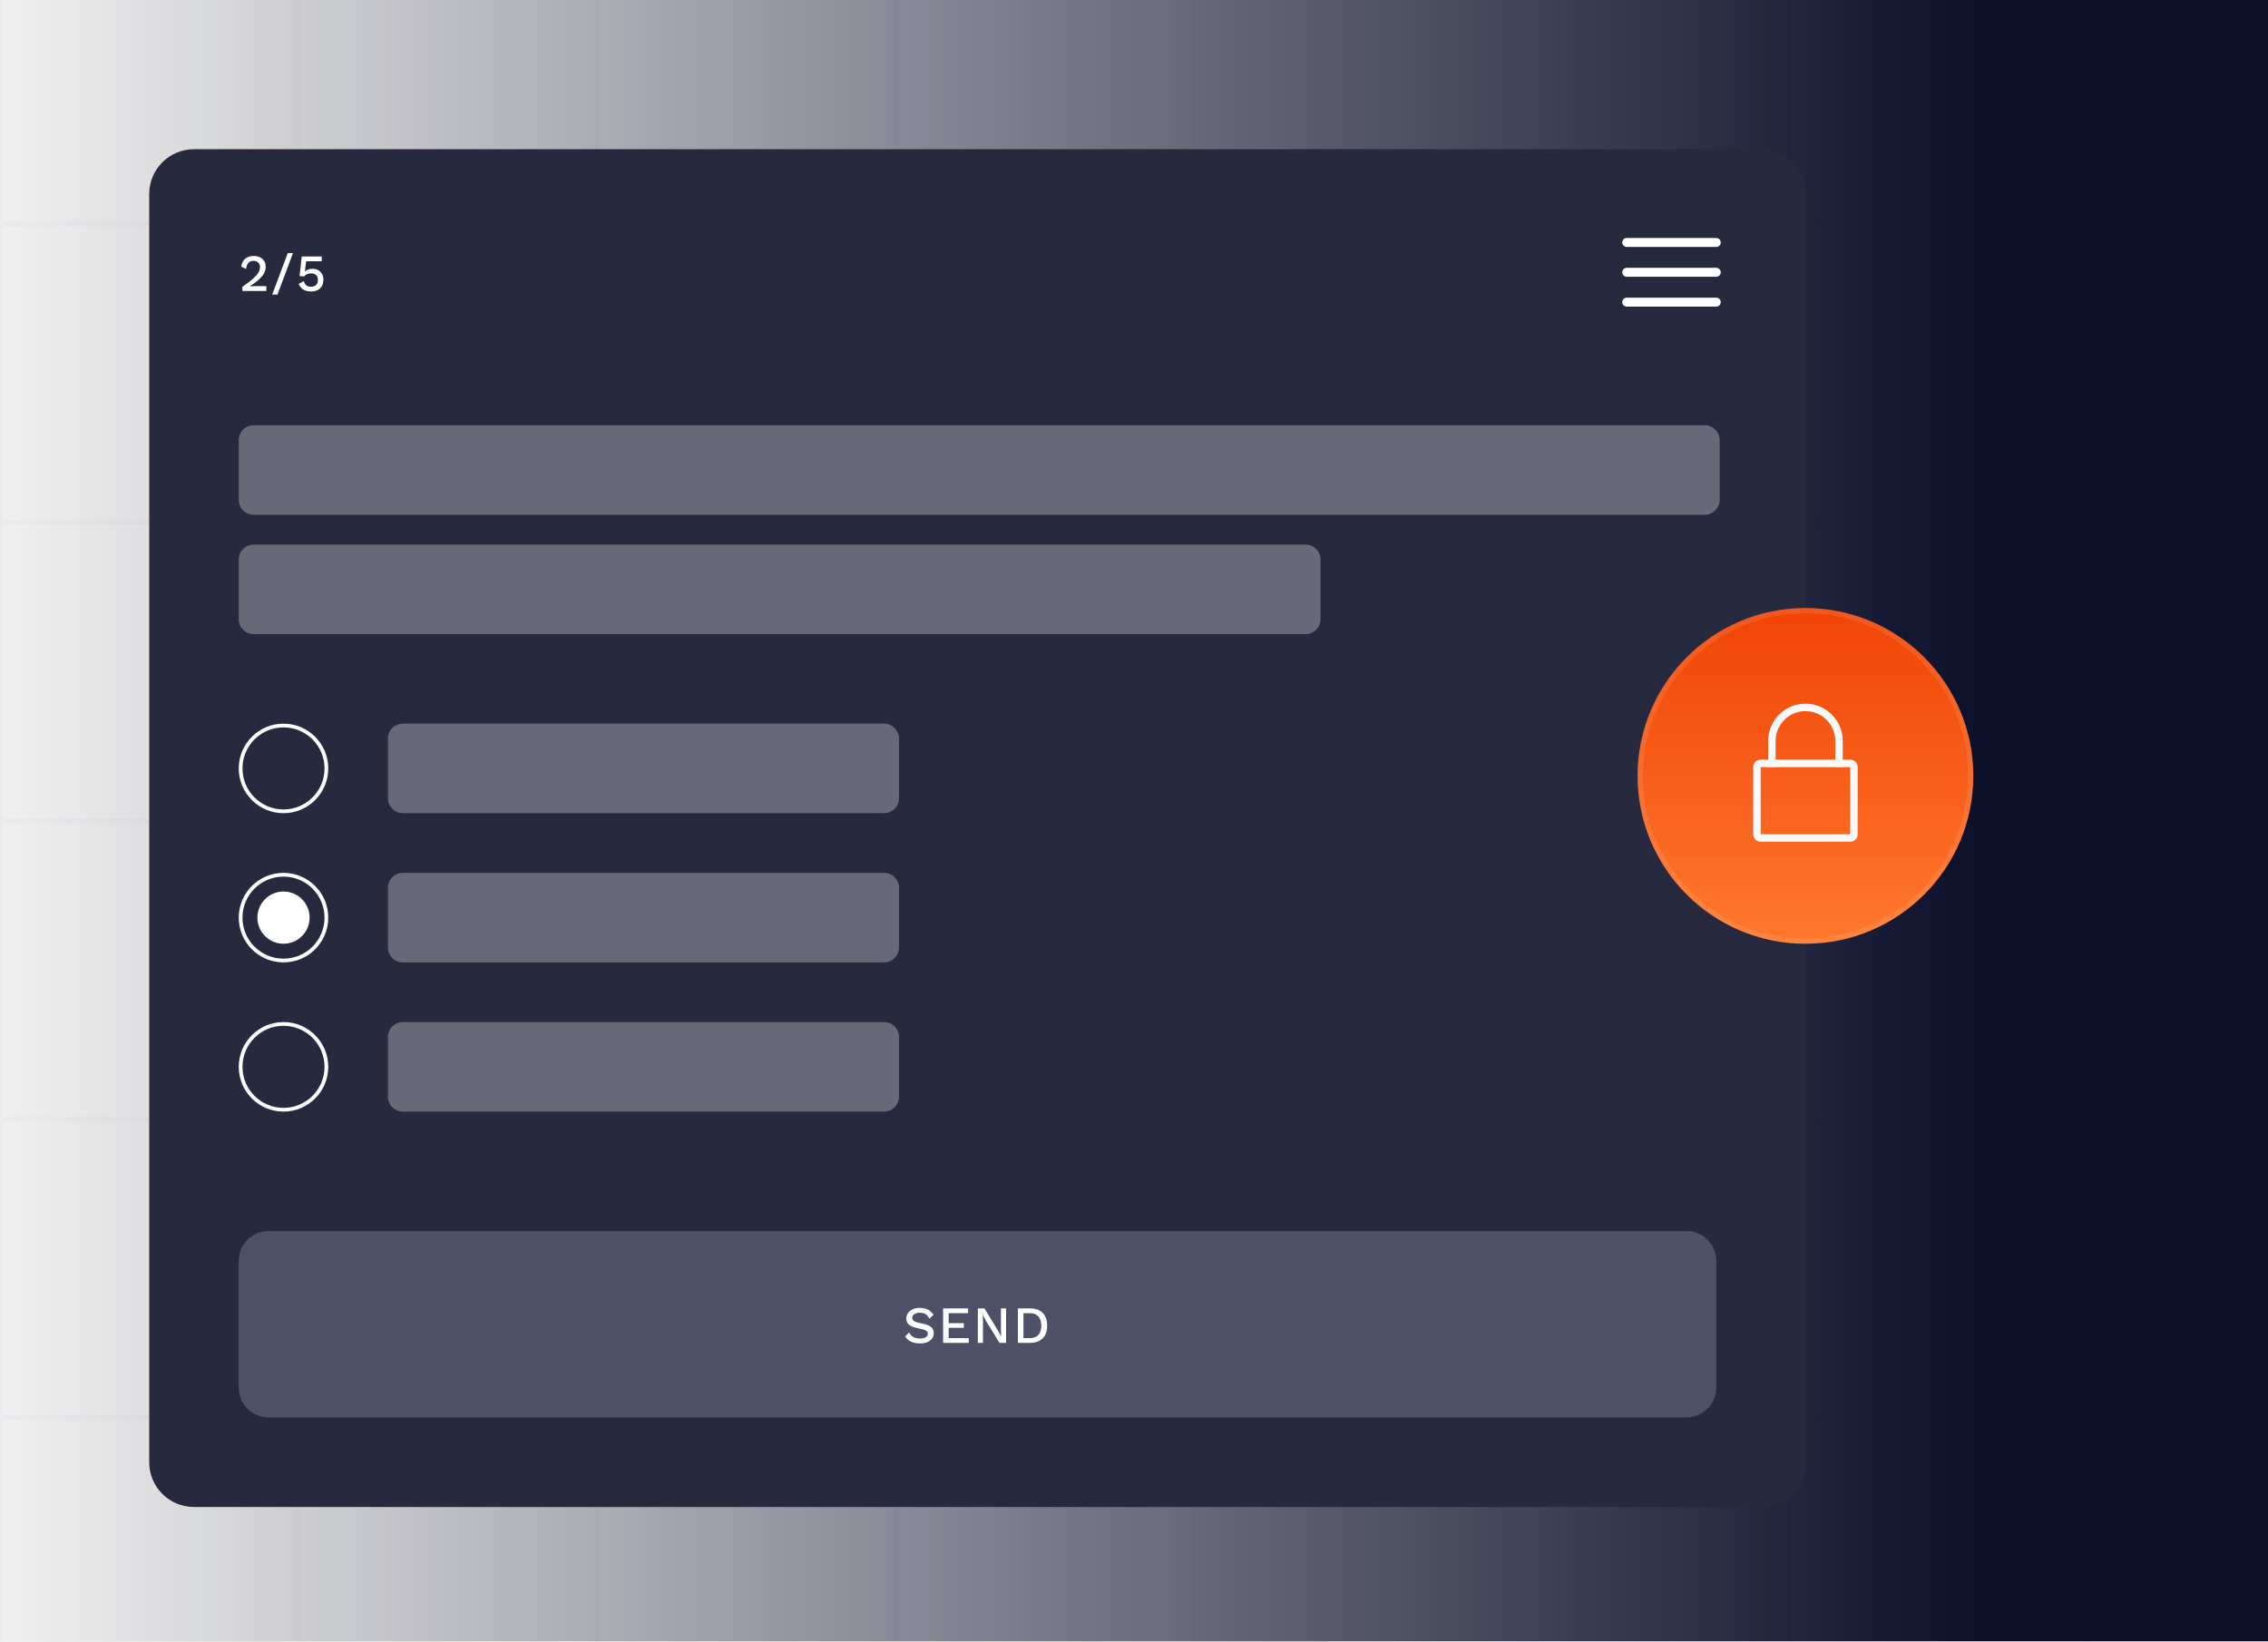
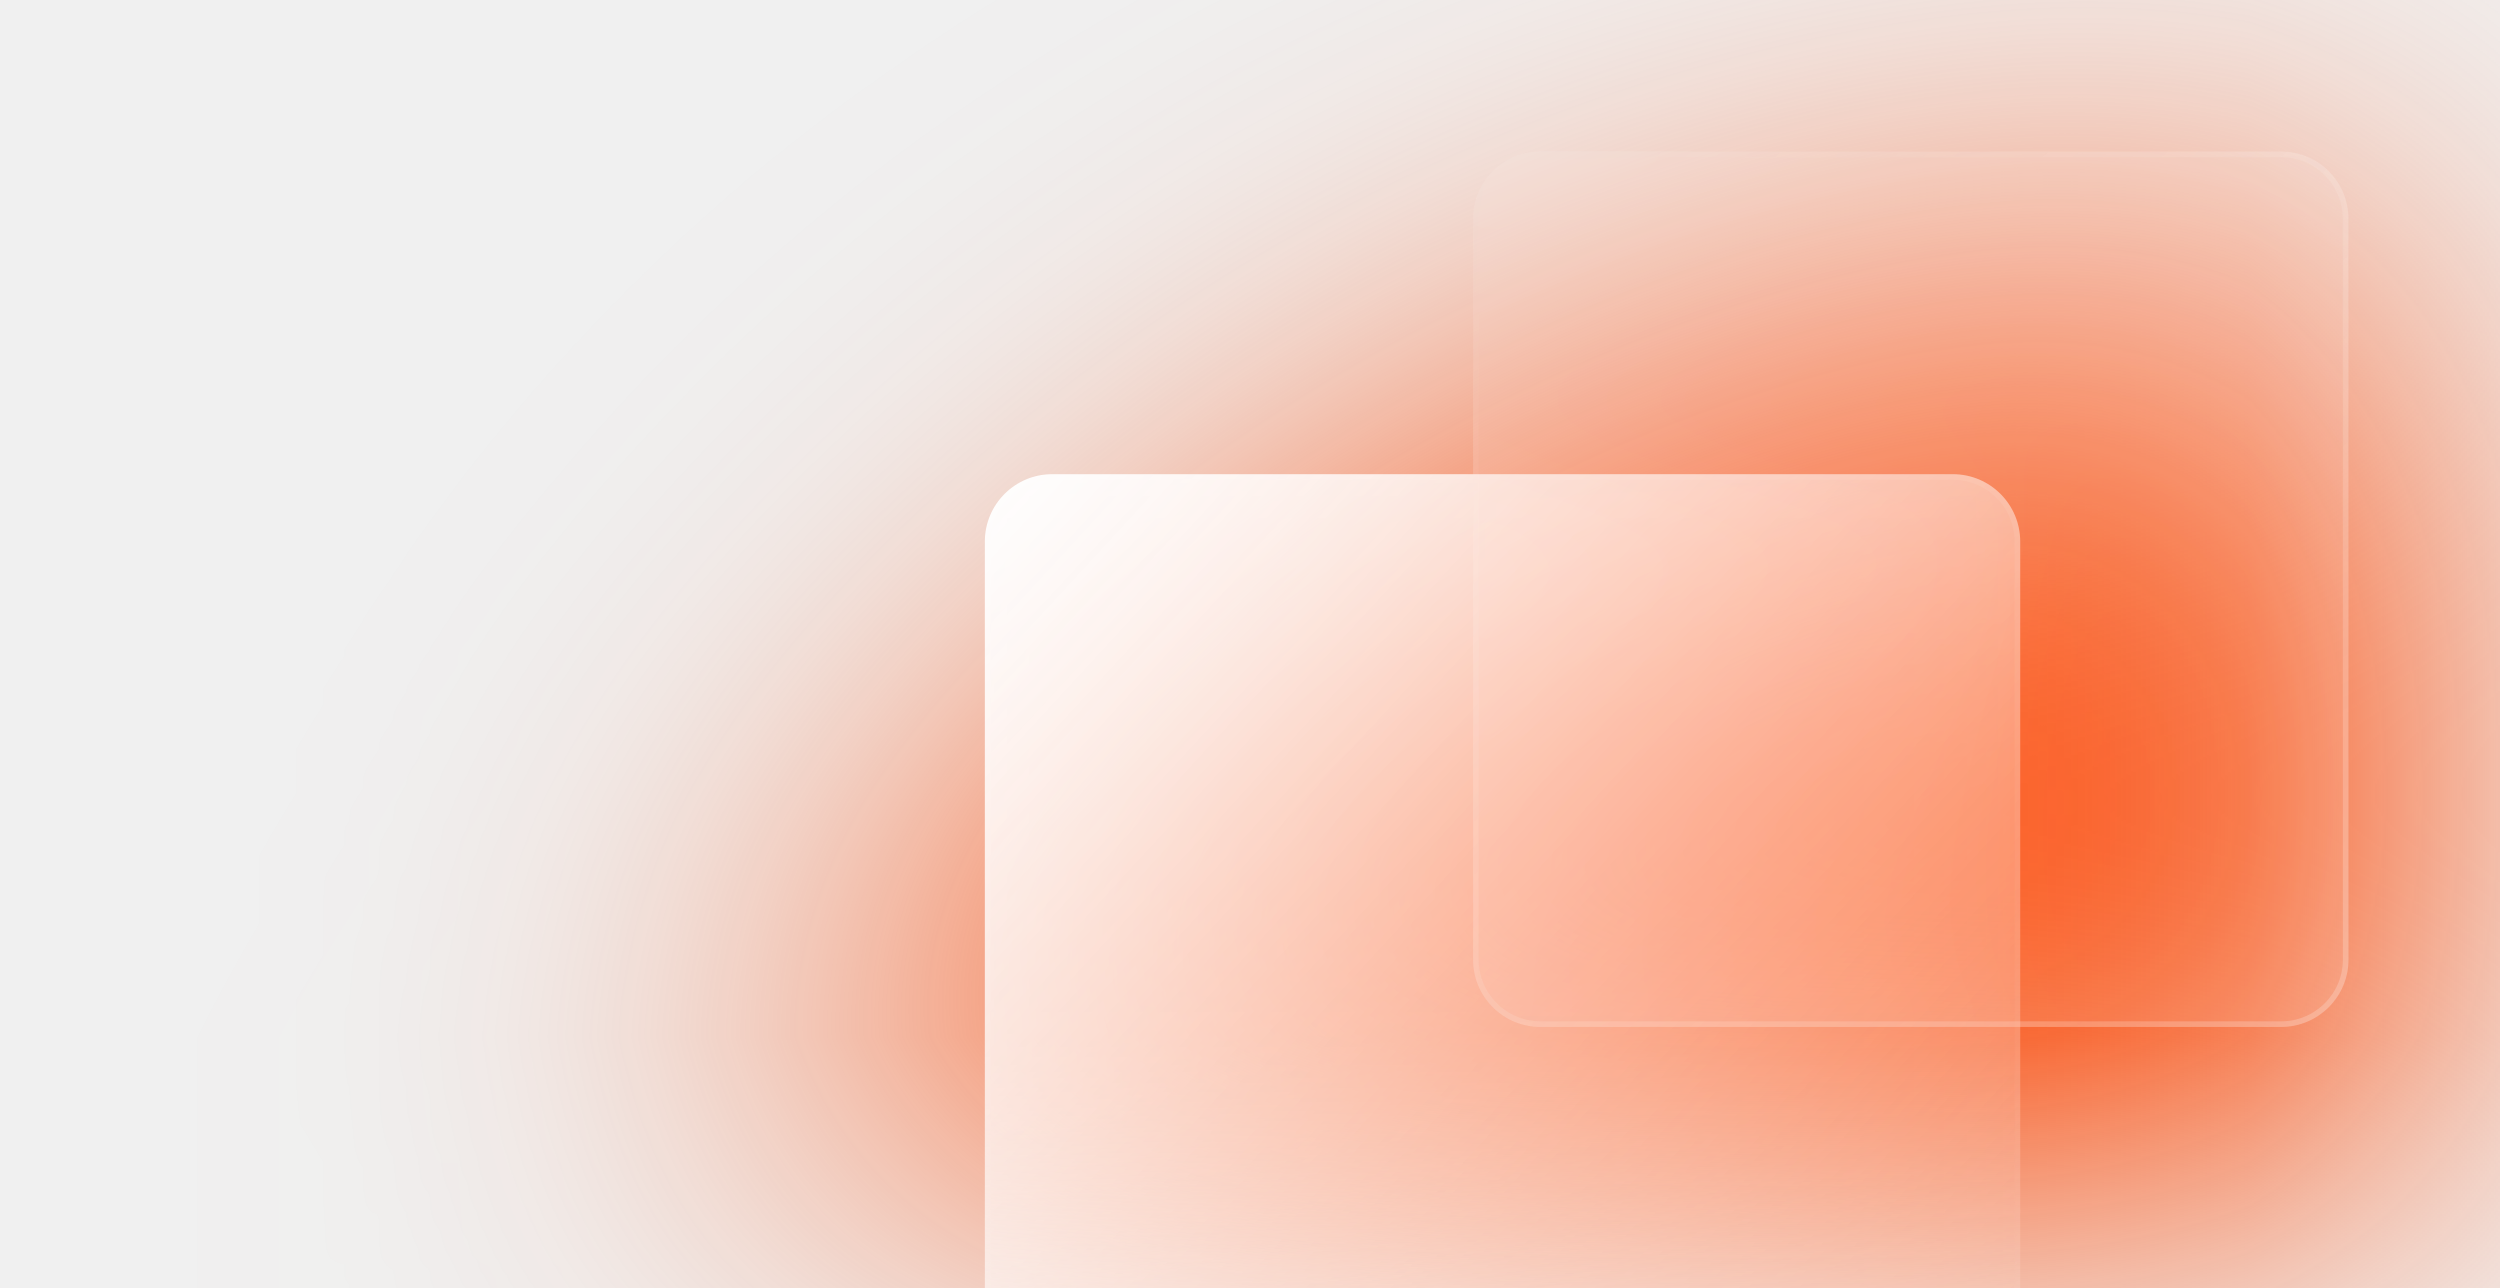
- <svg xmlns="http://www.w3.org/2000/svg" viewBox="0 0 608 440" fill="none">
-   <g opacity="0.4">
-     <path d="M0 0V440" stroke="#E3E3ED" stroke-width="1.2" />
-     <path d="M80 0V440" stroke="#E3E3ED" stroke-width="1.2" />
-     <path d="M160 0V440" stroke="#E3E3ED" stroke-width="1.2" />
-     <path d="M240 0V440" stroke="#E3E3ED" stroke-width="1.2" />
-     <path d="M320 0V440" stroke="#E3E3ED" stroke-width="1.2" />
-     <path d="M400 0V440" stroke="#E3E3ED" stroke-width="1.2" />
-     <path d="M480 0V440" stroke="#E3E3ED" stroke-width="1.2" />
-     <path d="M560 0V440" stroke="#E3E3ED" stroke-width="1.2" />
-     <path d="M600 60H0" stroke="#E3E3ED" stroke-width="1.2" />
-     <path d="M600 140H0" stroke="#E3E3ED" stroke-width="1.2" />
-     <path d="M600 220H0" stroke="#E3E3ED" stroke-width="1.2" />
-     <path d="M600 300H0" stroke="#E3E3ED" stroke-width="1.2" />
-     <path d="M600 380H0" stroke="#E3E3ED" stroke-width="1.2" />
+ <svg xmlns="http://www.w3.org/2000/svg" viewBox="0 0 891 459" fill="none">
+   <g filter="url(#filter0_f_1976_13990)">
+     <circle r="580.5" transform="matrix(-1 0 0 1 801.5 686.5)" fill="#FB4300" />
  </g>
-   <rect width="608" height="440" fill="url(#paint0_linear)" />
-   <rect x="40" y="40" width="444.091" height="364" rx="12" fill="#272A3F" />
-   <path d="M64.98 76.894C66.193 76.045 67.136 75.326 67.808 74.738C68.48 74.141 68.961 73.599 69.25 73.114C69.549 72.619 69.698 72.111 69.698 71.588C69.698 71.093 69.539 70.692 69.222 70.384C68.914 70.076 68.489 69.922 67.948 69.922C67.369 69.922 66.907 70.113 66.562 70.496C66.226 70.879 66.035 71.411 65.988 72.092L64.686 71.49C64.779 70.603 65.12 69.903 65.708 69.39C66.296 68.877 67.071 68.62 68.032 68.62C68.695 68.62 69.269 68.751 69.754 69.012C70.239 69.264 70.608 69.609 70.86 70.048C71.112 70.487 71.238 70.981 71.238 71.532C71.238 72.419 70.907 73.263 70.244 74.066C69.591 74.869 68.499 75.76 66.968 76.74V76.768C67.435 76.731 67.943 76.712 68.494 76.712H71.406V78H64.98V76.894ZM74.373 78.98H72.973L77.145 67.85H78.545L74.373 78.98ZM83.784 72.064C84.373 72.064 84.886 72.19 85.325 72.442C85.763 72.685 86.099 73.025 86.332 73.464C86.575 73.903 86.697 74.411 86.697 74.99C86.697 75.989 86.398 76.763 85.8 77.314C85.203 77.865 84.405 78.14 83.406 78.14C82.567 78.14 81.876 77.972 81.335 77.636C80.802 77.3 80.378 76.791 80.061 76.11L81.46 75.34C81.6 75.844 81.811 76.227 82.091 76.488C82.38 76.74 82.809 76.866 83.379 76.866C83.948 76.866 84.396 76.712 84.722 76.404C85.058 76.096 85.227 75.662 85.227 75.102C85.227 74.523 85.073 74.08 84.764 73.772C84.457 73.455 84.013 73.296 83.434 73.296C82.557 73.296 81.932 73.562 81.558 74.094L80.312 74.01L80.886 68.76H86.249V70.048H82.076L81.754 72.61L81.727 72.806H81.74C82.189 72.311 82.87 72.064 83.784 72.064Z" fill="white" />
-   <path d="M436.092 65H460.092" stroke="white" stroke-width="2.4" stroke-linecap="round" />
-   <path d="M436.092 73H460.092" stroke="white" stroke-width="2.4" stroke-linecap="round" />
-   <path d="M436.092 81H460.092" stroke="white" stroke-width="2.4" stroke-linecap="round" />
-   <rect opacity="0.3" x="64" y="114" width="397" height="24" rx="4" fill="white" />
-   <rect opacity="0.3" x="64" y="146" width="290" height="24" rx="4" fill="white" />
-   <circle cx="76" cy="206" r="11.5" stroke="white" />
-   <rect opacity="0.3" x="104" y="194" width="137" height="24" rx="4" fill="white" />
-   <circle cx="76" cy="246" r="11.5" stroke="white" />
-   <rect x="69" y="239" width="14" height="14" rx="7" fill="white" />
-   <rect opacity="0.3" x="104" y="234" width="137" height="24" rx="4" fill="white" />
-   <circle cx="76" cy="286" r="11.5" stroke="white" />
-   <rect opacity="0.3" x="104" y="274" width="137" height="24" rx="4" fill="white" />
-   <rect x="64" y="330" width="396.091" height="50" rx="8" fill="#4D5066" />
-   <path d="M246.568 350.62C247.417 350.62 248.141 350.774 248.738 351.082C249.345 351.39 249.853 351.861 250.264 352.496L249.13 353.518C248.869 352.958 248.542 352.552 248.15 352.3C247.758 352.048 247.235 351.922 246.582 351.922C245.938 351.922 245.439 352.053 245.084 352.314C244.729 352.566 244.552 352.893 244.552 353.294C244.552 353.667 244.725 353.966 245.07 354.19C245.415 354.405 246.031 354.591 246.918 354.75C247.749 354.899 248.407 355.091 248.892 355.324C249.387 355.548 249.746 355.833 249.97 356.178C250.194 356.514 250.306 356.934 250.306 357.438C250.306 357.979 250.152 358.455 249.844 358.866C249.536 359.277 249.102 359.594 248.542 359.818C247.991 360.033 247.352 360.14 246.624 360.14C244.748 360.14 243.423 359.515 242.648 358.264L243.698 357.214C243.997 357.774 244.379 358.185 244.846 358.446C245.322 358.707 245.91 358.838 246.61 358.838C247.273 358.838 247.791 358.726 248.164 358.502C248.547 358.269 248.738 357.942 248.738 357.522C248.738 357.186 248.565 356.915 248.22 356.71C247.884 356.505 247.291 356.323 246.442 356.164C245.593 356.005 244.916 355.809 244.412 355.576C243.908 355.343 243.539 355.053 243.306 354.708C243.082 354.363 242.97 353.943 242.97 353.448C242.97 352.925 243.115 352.449 243.404 352.02C243.693 351.591 244.109 351.25 244.65 350.998C245.201 350.746 245.84 350.62 246.568 350.62ZM259.708 358.712V360H252.82V350.76H259.512V352.048H254.318V354.708H258.378V355.968H254.318V358.712H259.708ZM269.715 360H267.937L264.367 354.176L263.471 352.468H263.457L263.513 354.036V360H262.141V350.76H263.905L267.461 356.57L268.371 358.292H268.385L268.329 356.724V350.76H269.715V360ZM276.131 350.76C277.587 350.76 278.717 351.161 279.519 351.964C280.322 352.767 280.723 353.905 280.723 355.38C280.723 356.855 280.322 357.993 279.519 358.796C278.717 359.599 277.587 360 276.131 360H272.869V350.76H276.131ZM276.131 358.726C277.102 358.726 277.849 358.437 278.371 357.858C278.894 357.27 279.155 356.444 279.155 355.38C279.155 354.316 278.894 353.495 278.371 352.916C277.849 352.328 277.102 352.034 276.131 352.034H274.367V358.726H276.131Z" fill="white" />
-   <circle cx="484" cy="208" r="45" fill="url(#paint1_linear)" />
-   <circle cx="484" cy="208" r="44.3" stroke="white" stroke-opacity="0.1" stroke-width="1.399" />
-   <path d="M471 205.642C471 205.089 471.448 204.642 472 204.642H496C496.552 204.642 497 205.089 497 205.642V214.642V223.642C497 224.194 496.552 224.642 496 224.642H472C471.448 224.642 471 224.194 471 223.642V205.642Z" stroke="#FAFAFA" stroke-width="2" />
-   <path d="M493 205.642V198.642C493 193.671 488.971 189.642 484 189.642V189.642C479.029 189.642 475 193.671 475 198.642V205.642" stroke="#FAFAFA" stroke-width="2" />
+   <g filter="url(#filter1_b_1976_13990)">
+     <rect x="351" y="169" width="369" height="369" rx="24" fill="url(#paint0_linear_1976_13990)" />
+     <rect x="352" y="170" width="367" height="367" rx="23" stroke="url(#paint1_linear_1976_13990)" stroke-opacity="0.1" stroke-width="2" />
+   </g>
+   <g filter="url(#filter2_b_1976_13990)">
+     <rect x="525" y="54" width="312" height="312" rx="24" fill="white" fill-opacity="0.1" />
+     <rect x="526" y="55" width="310" height="310" rx="23" stroke="url(#paint2_linear_1976_13990)" stroke-opacity="0.2" stroke-width="2" />
+   </g>
  <defs>
-     <filter id="filter0_d" x="20" y="30" width="484.091" height="404" filterUnits="userSpaceOnUse" color-interpolation-filters="sRGB">
+     <filter id="filter0_f_1976_13990" x="0" y="-115" width="1603" height="1603" filterUnits="userSpaceOnUse" color-interpolation-filters="sRGB">
      <feFlood flood-opacity="0" result="BackgroundImageFix" />
-       <feColorMatrix in="SourceAlpha" type="matrix" values="0 0 0 0 0 0 0 0 0 0 0 0 0 0 0 0 0 0 127 0" result="hardAlpha" />
-       <feOffset dy="10" />
-       <feGaussianBlur stdDeviation="10" />
-       <feColorMatrix type="matrix" values="0 0 0 0 0.051 0 0 0 0 0.063 0 0 0 0 0.169 0 0 0 1 0" />
-       <feBlend mode="normal" in2="BackgroundImageFix" result="effect1_dropShadow" />
-       <feBlend mode="normal" in="SourceGraphic" in2="effect1_dropShadow" result="shape" />
+       <feBlend mode="normal" in="SourceGraphic" in2="BackgroundImageFix" result="shape" />
+       <feGaussianBlur stdDeviation="110.5" result="effect1_foregroundBlur_1976_13990" />
    </filter>
-     <filter id="filter1_b" x="419.41" y="143.41" width="129.179" height="129.179" filterUnits="userSpaceOnUse" color-interpolation-filters="sRGB">
+     <filter id="filter1_b_1976_13990" x="268.54" y="86.54" width="533.92" height="533.92" filterUnits="userSpaceOnUse" color-interpolation-filters="sRGB">
      <feFlood flood-opacity="0" result="BackgroundImageFix" />
-       <feGaussianBlur in="BackgroundImage" stdDeviation="9.795" />
-       <feComposite in2="SourceAlpha" operator="in" result="effect1_backgroundBlur" />
-       <feBlend mode="normal" in="SourceGraphic" in2="effect1_backgroundBlur" result="shape" />
+       <feGaussianBlur in="BackgroundImage" stdDeviation="41.23" />
+       <feComposite in2="SourceAlpha" operator="in" result="effect1_backgroundBlur_1976_13990" />
+       <feBlend mode="normal" in="SourceGraphic" in2="effect1_backgroundBlur_1976_13990" result="shape" />
    </filter>
-     <linearGradient id="paint0_linear" x1="0" y1="220" x2="530" y2="220" gradientUnits="userSpaceOnUse">
-       <stop stop-color="#0D102B" stop-opacity="0" />
-       <stop offset="1" stop-color="#0D102B" />
+     <filter id="filter2_b_1976_13990" x="481.3" y="10.3" width="399.4" height="399.4" filterUnits="userSpaceOnUse" color-interpolation-filters="sRGB">
+       <feFlood flood-opacity="0" result="BackgroundImageFix" />
+       <feGaussianBlur in="BackgroundImage" stdDeviation="21.85" />
+       <feComposite in2="SourceAlpha" operator="in" result="effect1_backgroundBlur_1976_13990" />
+       <feBlend mode="normal" in="SourceGraphic" in2="effect1_backgroundBlur_1976_13990" result="shape" />
+     </filter>
+     <linearGradient id="paint0_linear_1976_13990" x1="330.5" y1="153" x2="748.5" y2="538" gradientUnits="userSpaceOnUse">
+       <stop stop-color="white" />
+       <stop offset="1" stop-color="white" stop-opacity="0" />
    </linearGradient>
-     <linearGradient id="paint1_linear" x1="484" y1="163" x2="484" y2="253" gradientUnits="userSpaceOnUse">
-       <stop stop-color="#F04405" />
-       <stop offset="1" stop-color="#FF782D" />
+     <linearGradient id="paint1_linear_1976_13990" x1="471.326" y1="169" x2="651.815" y2="538" gradientUnits="userSpaceOnUse">
+       <stop stop-color="white" />
+       <stop offset="1" stop-color="white" stop-opacity="0" />
+     </linearGradient>
+     <linearGradient id="paint2_linear_1976_13990" x1="805.602" y1="340.839" x2="566.6" y2="72.2" gradientUnits="userSpaceOnUse">
+       <stop stop-color="white" />
+       <stop offset="1" stop-color="white" stop-opacity="0" />
+       <stop offset="1" stop-color="white" stop-opacity="0" />
    </linearGradient>
  </defs>
</svg>
